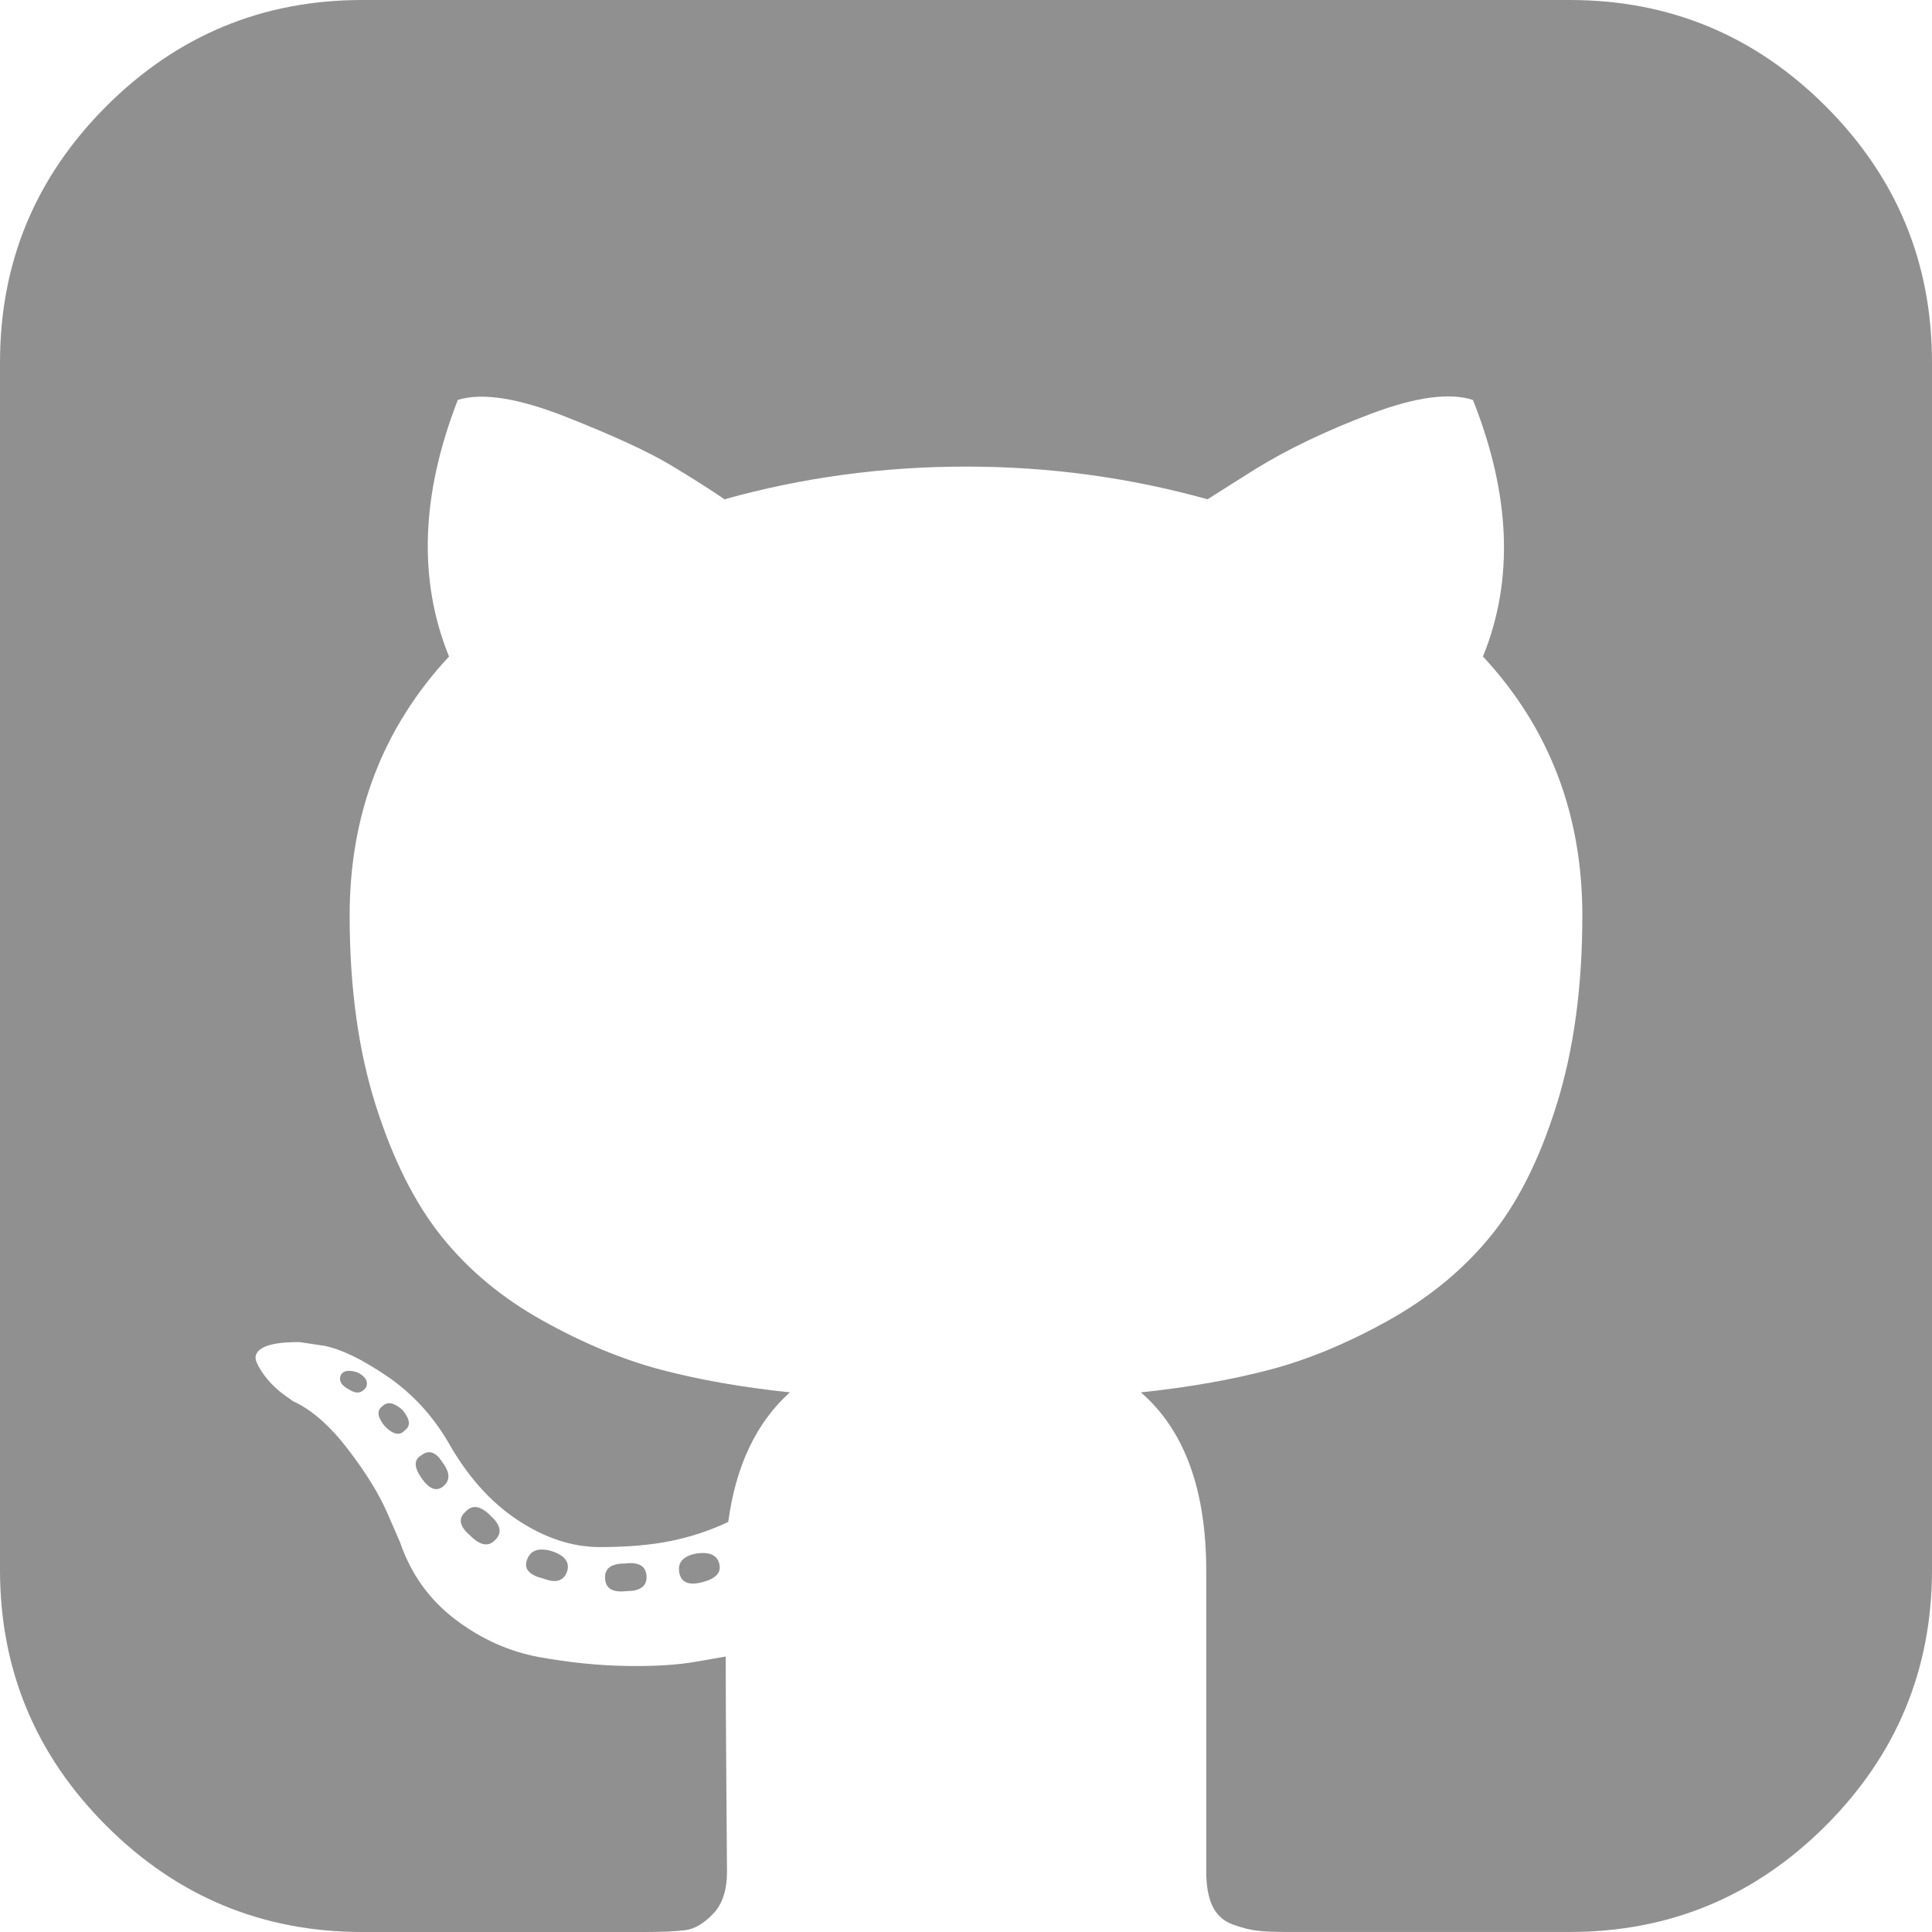
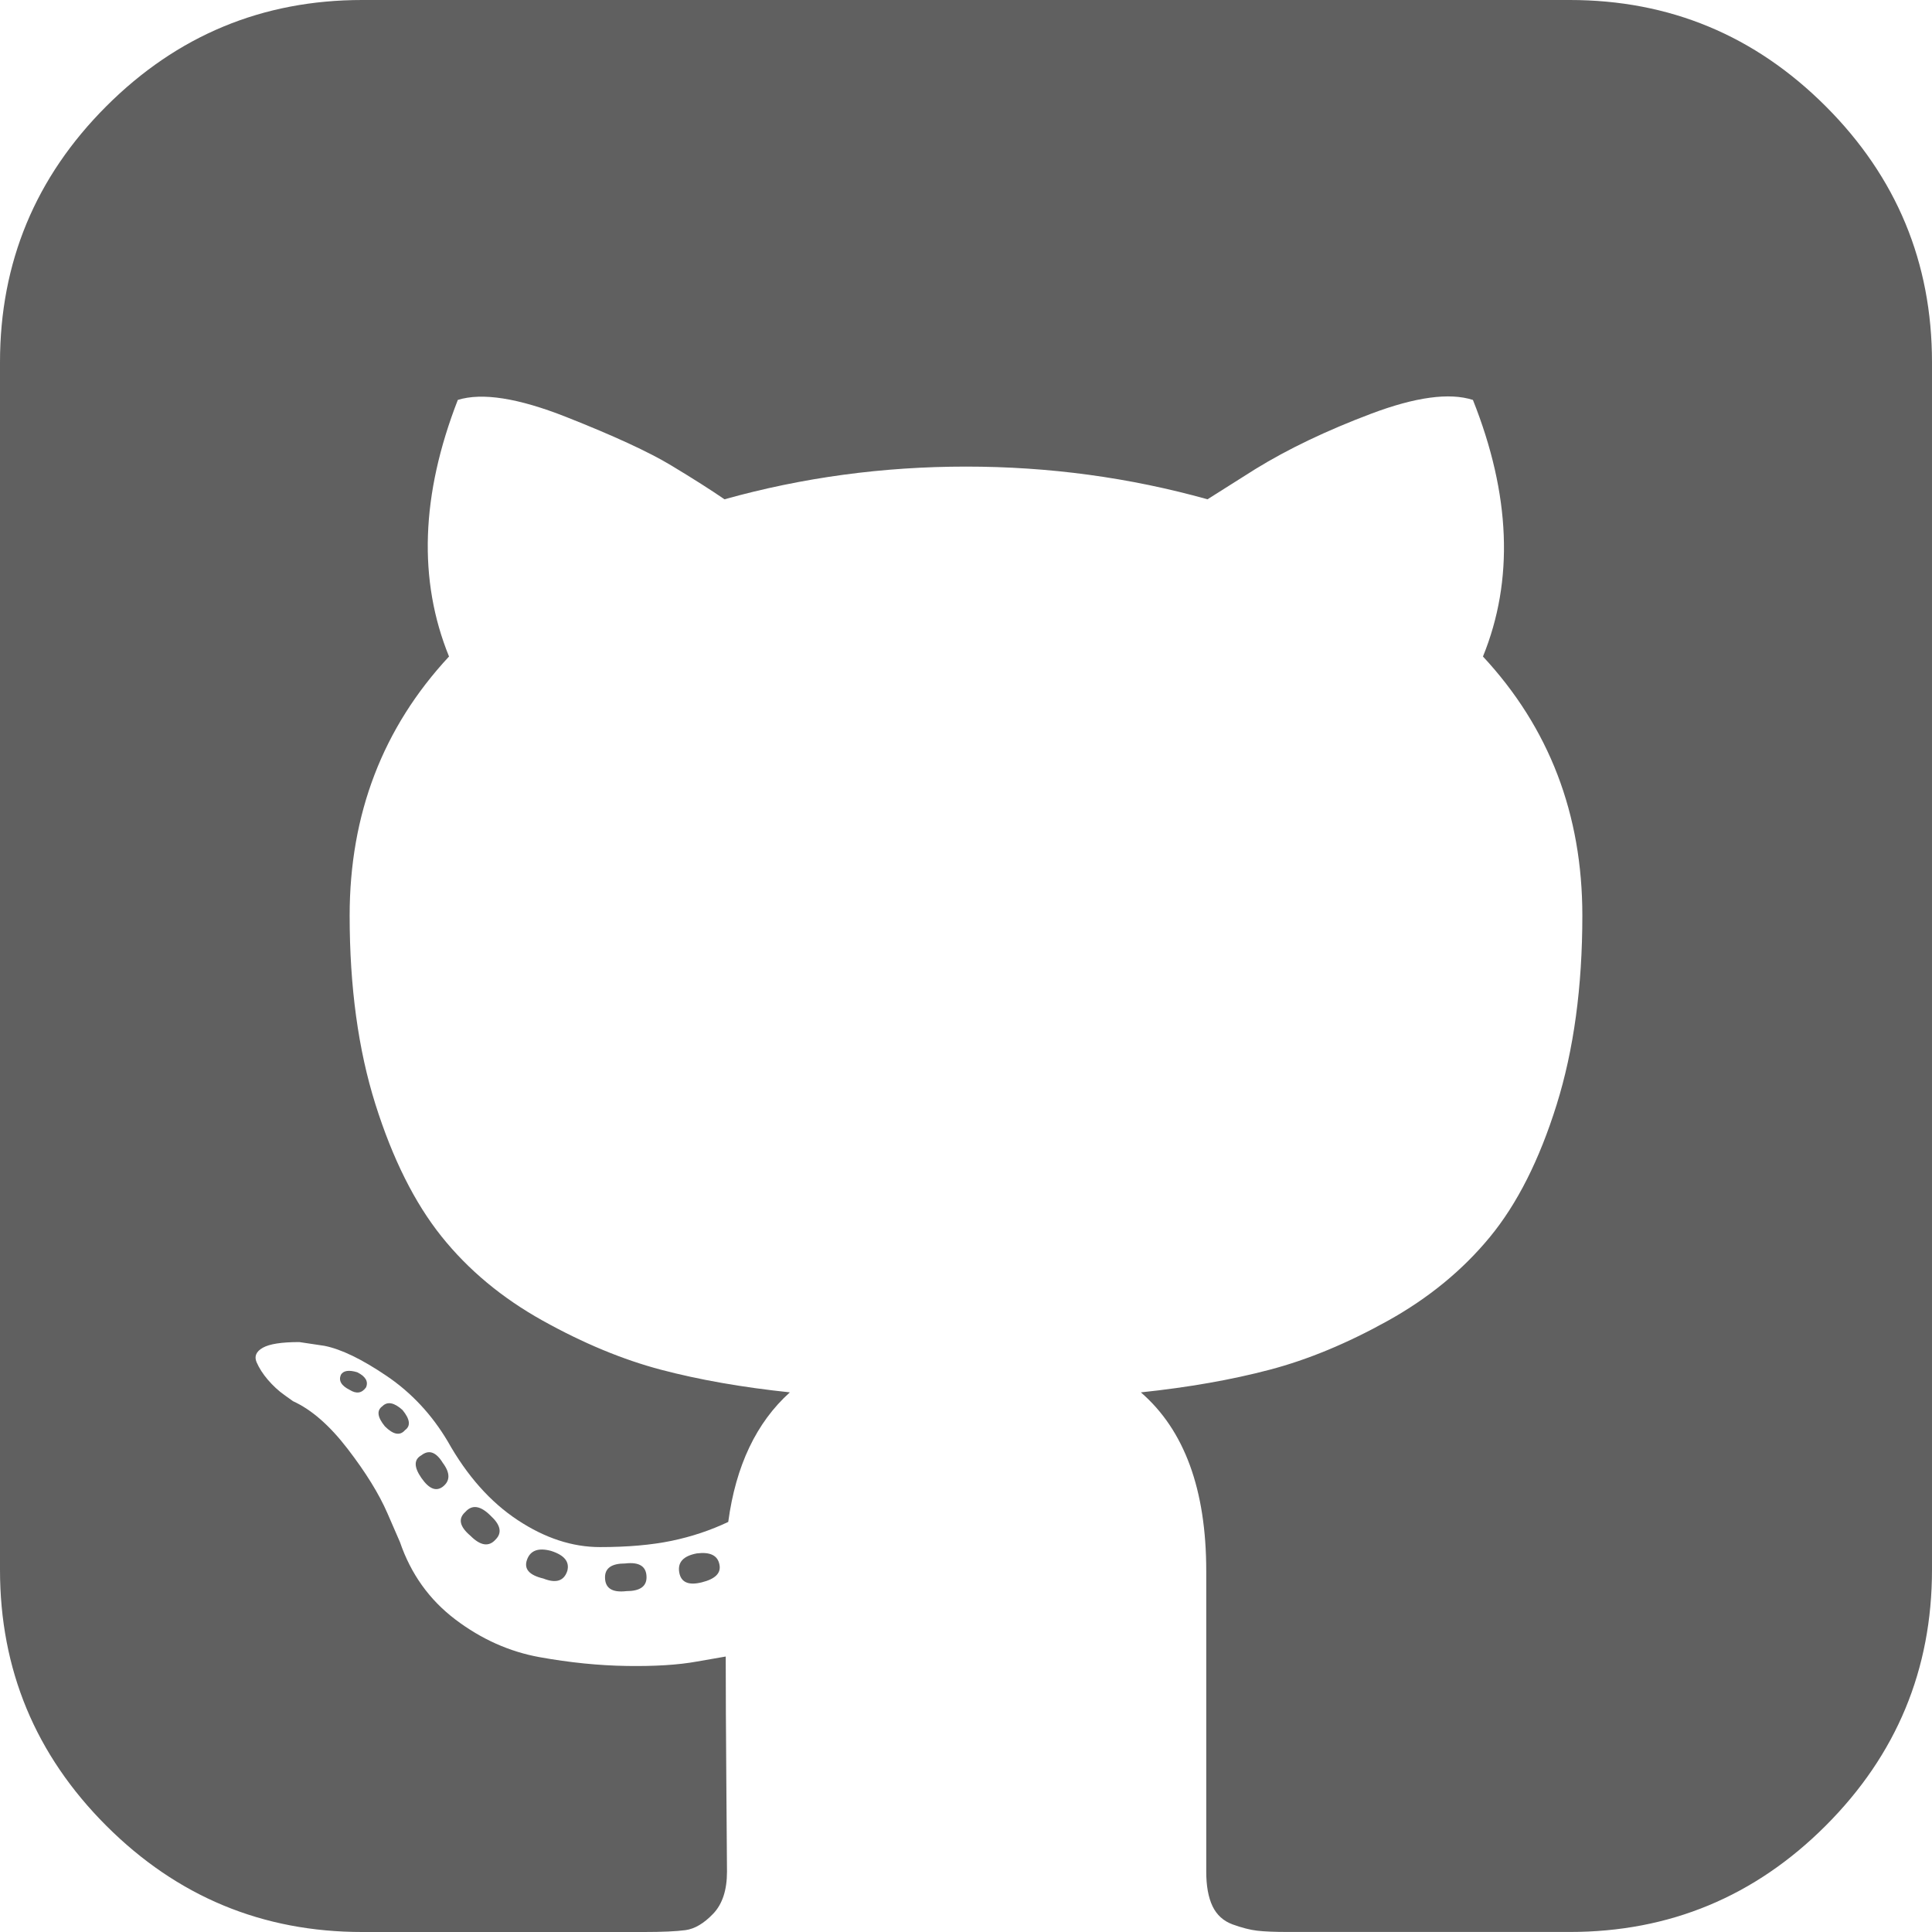
<svg xmlns="http://www.w3.org/2000/svg" version="1.1" id="Capa_1" x="0px" y="0px" width="512px" height="512px" viewBox="0 0 438.536 438.536" style="enable-background:new 0 0 438.536 438.536;" xml:space="preserve">
  <g>
    <g>
-       <path d="M158.173,352.599c-3.049,0.568-4.381,1.999-3.999,4.281c0.38,2.283,2.093,3.046,5.138,2.283    c3.049-0.76,4.38-2.095,3.997-3.997C162.931,353.074,161.218,352.216,158.173,352.599z" fill="#909090" />
-       <path d="M141.898,354.885c-3.046,0-4.568,1.041-4.568,3.139c0,2.474,1.619,3.518,4.853,3.138c3.046,0,4.57-1.047,4.57-3.138    C146.753,355.553,145.134,354.502,141.898,354.885z" fill="#909090" />
-       <path d="M119.629,354.022c-0.76,2.095,0.478,3.519,3.711,4.284c2.855,1.137,4.664,0.568,5.424-1.714    c0.572-2.091-0.666-3.61-3.711-4.568C122.197,351.265,120.39,351.922,119.629,354.022z" fill="#909090" />
-       <path d="M414.41,24.123C398.326,8.042,378.964,0,356.309,0H82.225C59.577,0,40.208,8.042,24.123,24.123    C8.042,40.207,0,59.576,0,82.225v274.088c0,22.65,8.042,42.017,24.123,58.098c16.084,16.084,35.454,24.126,58.102,24.126h63.953    c4.184,0,7.327-0.144,9.42-0.424c2.092-0.288,4.184-1.526,6.279-3.717c2.096-2.187,3.14-5.376,3.14-9.562    c0-0.568-0.05-7.046-0.144-19.417c-0.097-12.375-0.144-22.176-0.144-29.41l-6.567,1.143c-4.187,0.76-9.469,1.095-15.846,0.999    c-6.374-0.096-12.99-0.76-19.841-1.998c-6.855-1.239-13.229-4.093-19.13-8.562c-5.898-4.477-10.085-10.328-12.56-17.559    l-2.856-6.571c-1.903-4.373-4.899-9.229-8.992-14.554c-4.093-5.332-8.232-8.949-12.419-10.852l-1.999-1.428    c-1.331-0.951-2.568-2.098-3.711-3.429c-1.141-1.335-1.997-2.669-2.568-3.997c-0.571-1.335-0.097-2.43,1.427-3.289    c1.524-0.855,4.281-1.279,8.28-1.279l5.708,0.855c3.808,0.76,8.516,3.042,14.134,6.851c5.614,3.806,10.229,8.754,13.846,14.843    c4.38,7.806,9.657,13.75,15.846,17.843c6.184,4.097,12.419,6.143,18.699,6.143s11.704-0.476,16.274-1.424    c4.565-0.954,8.848-2.385,12.847-4.288c1.713-12.751,6.377-22.559,13.988-29.41c-10.848-1.143-20.602-2.854-29.265-5.14    c-8.658-2.286-17.605-5.995-26.835-11.136c-9.234-5.14-16.894-11.512-22.985-19.13c-6.09-7.618-11.088-17.61-14.987-29.978    c-3.901-12.375-5.852-26.652-5.852-42.829c0-23.029,7.521-42.637,22.557-58.814c-7.044-17.32-6.379-36.732,1.997-58.242    c5.52-1.714,13.706-0.428,24.554,3.855c10.85,4.286,18.794,7.951,23.84,10.992c5.046,3.042,9.089,5.614,12.135,7.71    c17.705-4.949,35.976-7.423,54.818-7.423c18.841,0,37.115,2.474,54.821,7.423l10.849-6.852c7.426-4.57,16.18-8.757,26.269-12.562    c10.088-3.806,17.795-4.854,23.127-3.14c8.562,21.51,9.328,40.922,2.279,58.241c15.036,16.179,22.559,35.786,22.559,58.815    c0,16.18-1.951,30.505-5.852,42.969c-3.898,12.467-8.939,22.463-15.13,29.981c-6.184,7.519-13.894,13.843-23.124,18.986    c-9.232,5.137-18.178,8.853-26.84,11.132c-8.661,2.286-18.414,4.004-29.263,5.147c9.891,8.562,14.839,22.072,14.839,40.538v68.238    c0,3.237,0.472,5.852,1.424,7.851c0.958,1.998,2.478,3.374,4.571,4.141c2.102,0.76,3.949,1.235,5.571,1.424    c1.622,0.191,3.949,0.287,6.995,0.287h63.953c22.648,0,42.018-8.042,58.095-24.126c16.084-16.084,24.126-35.454,24.126-58.102    V82.225C438.533,59.576,430.491,40.204,414.41,24.123z" fill="#909090" />
-       <path d="M86.793,319.195c-1.331,0.948-1.141,2.471,0.572,4.565c1.906,1.902,3.427,2.189,4.57,0.855    c1.331-0.948,1.141-2.471-0.575-4.569C89.458,318.336,87.936,318.049,86.793,319.195z" fill="#909090" />
-       <path d="M77.374,312.057c-0.57,1.335,0.096,2.478,1.999,3.426c1.521,0.955,2.762,0.767,3.711-0.568    c0.57-1.335-0.096-2.478-1.999-3.433C79.182,310.91,77.945,311.102,77.374,312.057z" fill="#909090" />
-       <path d="M95.646,330.331c-1.715,0.948-1.715,2.666,0,5.137c1.713,2.478,3.328,3.142,4.853,1.998c1.714-1.334,1.714-3.142,0-5.427    C98.978,329.571,97.359,328.993,95.646,330.331z" fill="#909090" />
-       <path d="M105.641,343.174c-1.714,1.526-1.336,3.327,1.142,5.428c2.281,2.279,4.185,2.566,5.708,0.849    c1.524-1.519,1.143-3.326-1.142-5.42C109.068,341.751,107.164,341.463,105.641,343.174z" fill="#909090" />
+       <path d="M158.173,352.599c-3.049,0.568-4.381,1.999-3.999,4.281c0.38,2.283,2.093,3.046,5.138,2.283    c3.049-0.76,4.38-2.095,3.997-3.997C162.931,353.074,161.218,352.216,158.173,352.599z" fill="#606060" />
+       <path d="M141.898,354.885c-3.046,0-4.568,1.041-4.568,3.139c0,2.474,1.619,3.518,4.853,3.138c3.046,0,4.57-1.047,4.57-3.138    C146.753,355.553,145.134,354.502,141.898,354.885z" fill="#606060" />
+       <path d="M119.629,354.022c-0.76,2.095,0.478,3.519,3.711,4.284c2.855,1.137,4.664,0.568,5.424-1.714    c0.572-2.091-0.666-3.61-3.711-4.568C122.197,351.265,120.39,351.922,119.629,354.022z" fill="#606060" />
+       <path d="M414.41,24.123C398.326,8.042,378.964,0,356.309,0H82.225C59.577,0,40.208,8.042,24.123,24.123    C8.042,40.207,0,59.576,0,82.225v274.088c0,22.65,8.042,42.017,24.123,58.098c16.084,16.084,35.454,24.126,58.102,24.126h63.953    c4.184,0,7.327-0.144,9.42-0.424c2.092-0.288,4.184-1.526,6.279-3.717c2.096-2.187,3.14-5.376,3.14-9.562    c0-0.568-0.05-7.046-0.144-19.417c-0.097-12.375-0.144-22.176-0.144-29.41l-6.567,1.143c-4.187,0.76-9.469,1.095-15.846,0.999    c-6.374-0.096-12.99-0.76-19.841-1.998c-6.855-1.239-13.229-4.093-19.13-8.562c-5.898-4.477-10.085-10.328-12.56-17.559    l-2.856-6.571c-1.903-4.373-4.899-9.229-8.992-14.554c-4.093-5.332-8.232-8.949-12.419-10.852l-1.999-1.428    c-1.331-0.951-2.568-2.098-3.711-3.429c-1.141-1.335-1.997-2.669-2.568-3.997c-0.571-1.335-0.097-2.43,1.427-3.289    c1.524-0.855,4.281-1.279,8.28-1.279l5.708,0.855c3.808,0.76,8.516,3.042,14.134,6.851c5.614,3.806,10.229,8.754,13.846,14.843    c4.38,7.806,9.657,13.75,15.846,17.843c6.184,4.097,12.419,6.143,18.699,6.143s11.704-0.476,16.274-1.424    c4.565-0.954,8.848-2.385,12.847-4.288c1.713-12.751,6.377-22.559,13.988-29.41c-10.848-1.143-20.602-2.854-29.265-5.14    c-8.658-2.286-17.605-5.995-26.835-11.136c-9.234-5.14-16.894-11.512-22.985-19.13c-6.09-7.618-11.088-17.61-14.987-29.978    c-3.901-12.375-5.852-26.652-5.852-42.829c0-23.029,7.521-42.637,22.557-58.814c-7.044-17.32-6.379-36.732,1.997-58.242    c5.52-1.714,13.706-0.428,24.554,3.855c10.85,4.286,18.794,7.951,23.84,10.992c5.046,3.042,9.089,5.614,12.135,7.71    c17.705-4.949,35.976-7.423,54.818-7.423c18.841,0,37.115,2.474,54.821,7.423l10.849-6.852c7.426-4.57,16.18-8.757,26.269-12.562    c10.088-3.806,17.795-4.854,23.127-3.14c8.562,21.51,9.328,40.922,2.279,58.241c15.036,16.179,22.559,35.786,22.559,58.815    c0,16.18-1.951,30.505-5.852,42.969c-3.898,12.467-8.939,22.463-15.13,29.981c-6.184,7.519-13.894,13.843-23.124,18.986    c-9.232,5.137-18.178,8.853-26.84,11.132c-8.661,2.286-18.414,4.004-29.263,5.147c9.891,8.562,14.839,22.072,14.839,40.538v68.238    c0,3.237,0.472,5.852,1.424,7.851c0.958,1.998,2.478,3.374,4.571,4.141c2.102,0.76,3.949,1.235,5.571,1.424    c1.622,0.191,3.949,0.287,6.995,0.287h63.953c22.648,0,42.018-8.042,58.095-24.126c16.084-16.084,24.126-35.454,24.126-58.102    V82.225C438.533,59.576,430.491,40.204,414.41,24.123z" fill="#606060" />
+       <path d="M86.793,319.195c-1.331,0.948-1.141,2.471,0.572,4.565c1.906,1.902,3.427,2.189,4.57,0.855    c1.331-0.948,1.141-2.471-0.575-4.569C89.458,318.336,87.936,318.049,86.793,319.195z" fill="#606060" />
+       <path d="M77.374,312.057c-0.57,1.335,0.096,2.478,1.999,3.426c1.521,0.955,2.762,0.767,3.711-0.568    c0.57-1.335-0.096-2.478-1.999-3.433C79.182,310.91,77.945,311.102,77.374,312.057z" fill="#606060" />
+       <path d="M95.646,330.331c-1.715,0.948-1.715,2.666,0,5.137c1.713,2.478,3.328,3.142,4.853,1.998c1.714-1.334,1.714-3.142,0-5.427    C98.978,329.571,97.359,328.993,95.646,330.331z" fill="#606060" />
+       <path d="M105.641,343.174c-1.714,1.526-1.336,3.327,1.142,5.428c2.281,2.279,4.185,2.566,5.708,0.849    c1.524-1.519,1.143-3.326-1.142-5.42C109.068,341.751,107.164,341.463,105.641,343.174z" fill="#606060" />
    </g>
  </g>
  <g>
</g>
  <g>
</g>
  <g>
</g>
  <g>
</g>
  <g>
</g>
  <g>
</g>
  <g>
</g>
  <g>
</g>
  <g>
</g>
  <g>
</g>
  <g>
</g>
  <g>
</g>
  <g>
</g>
  <g>
</g>
  <g>
</g>
</svg>
